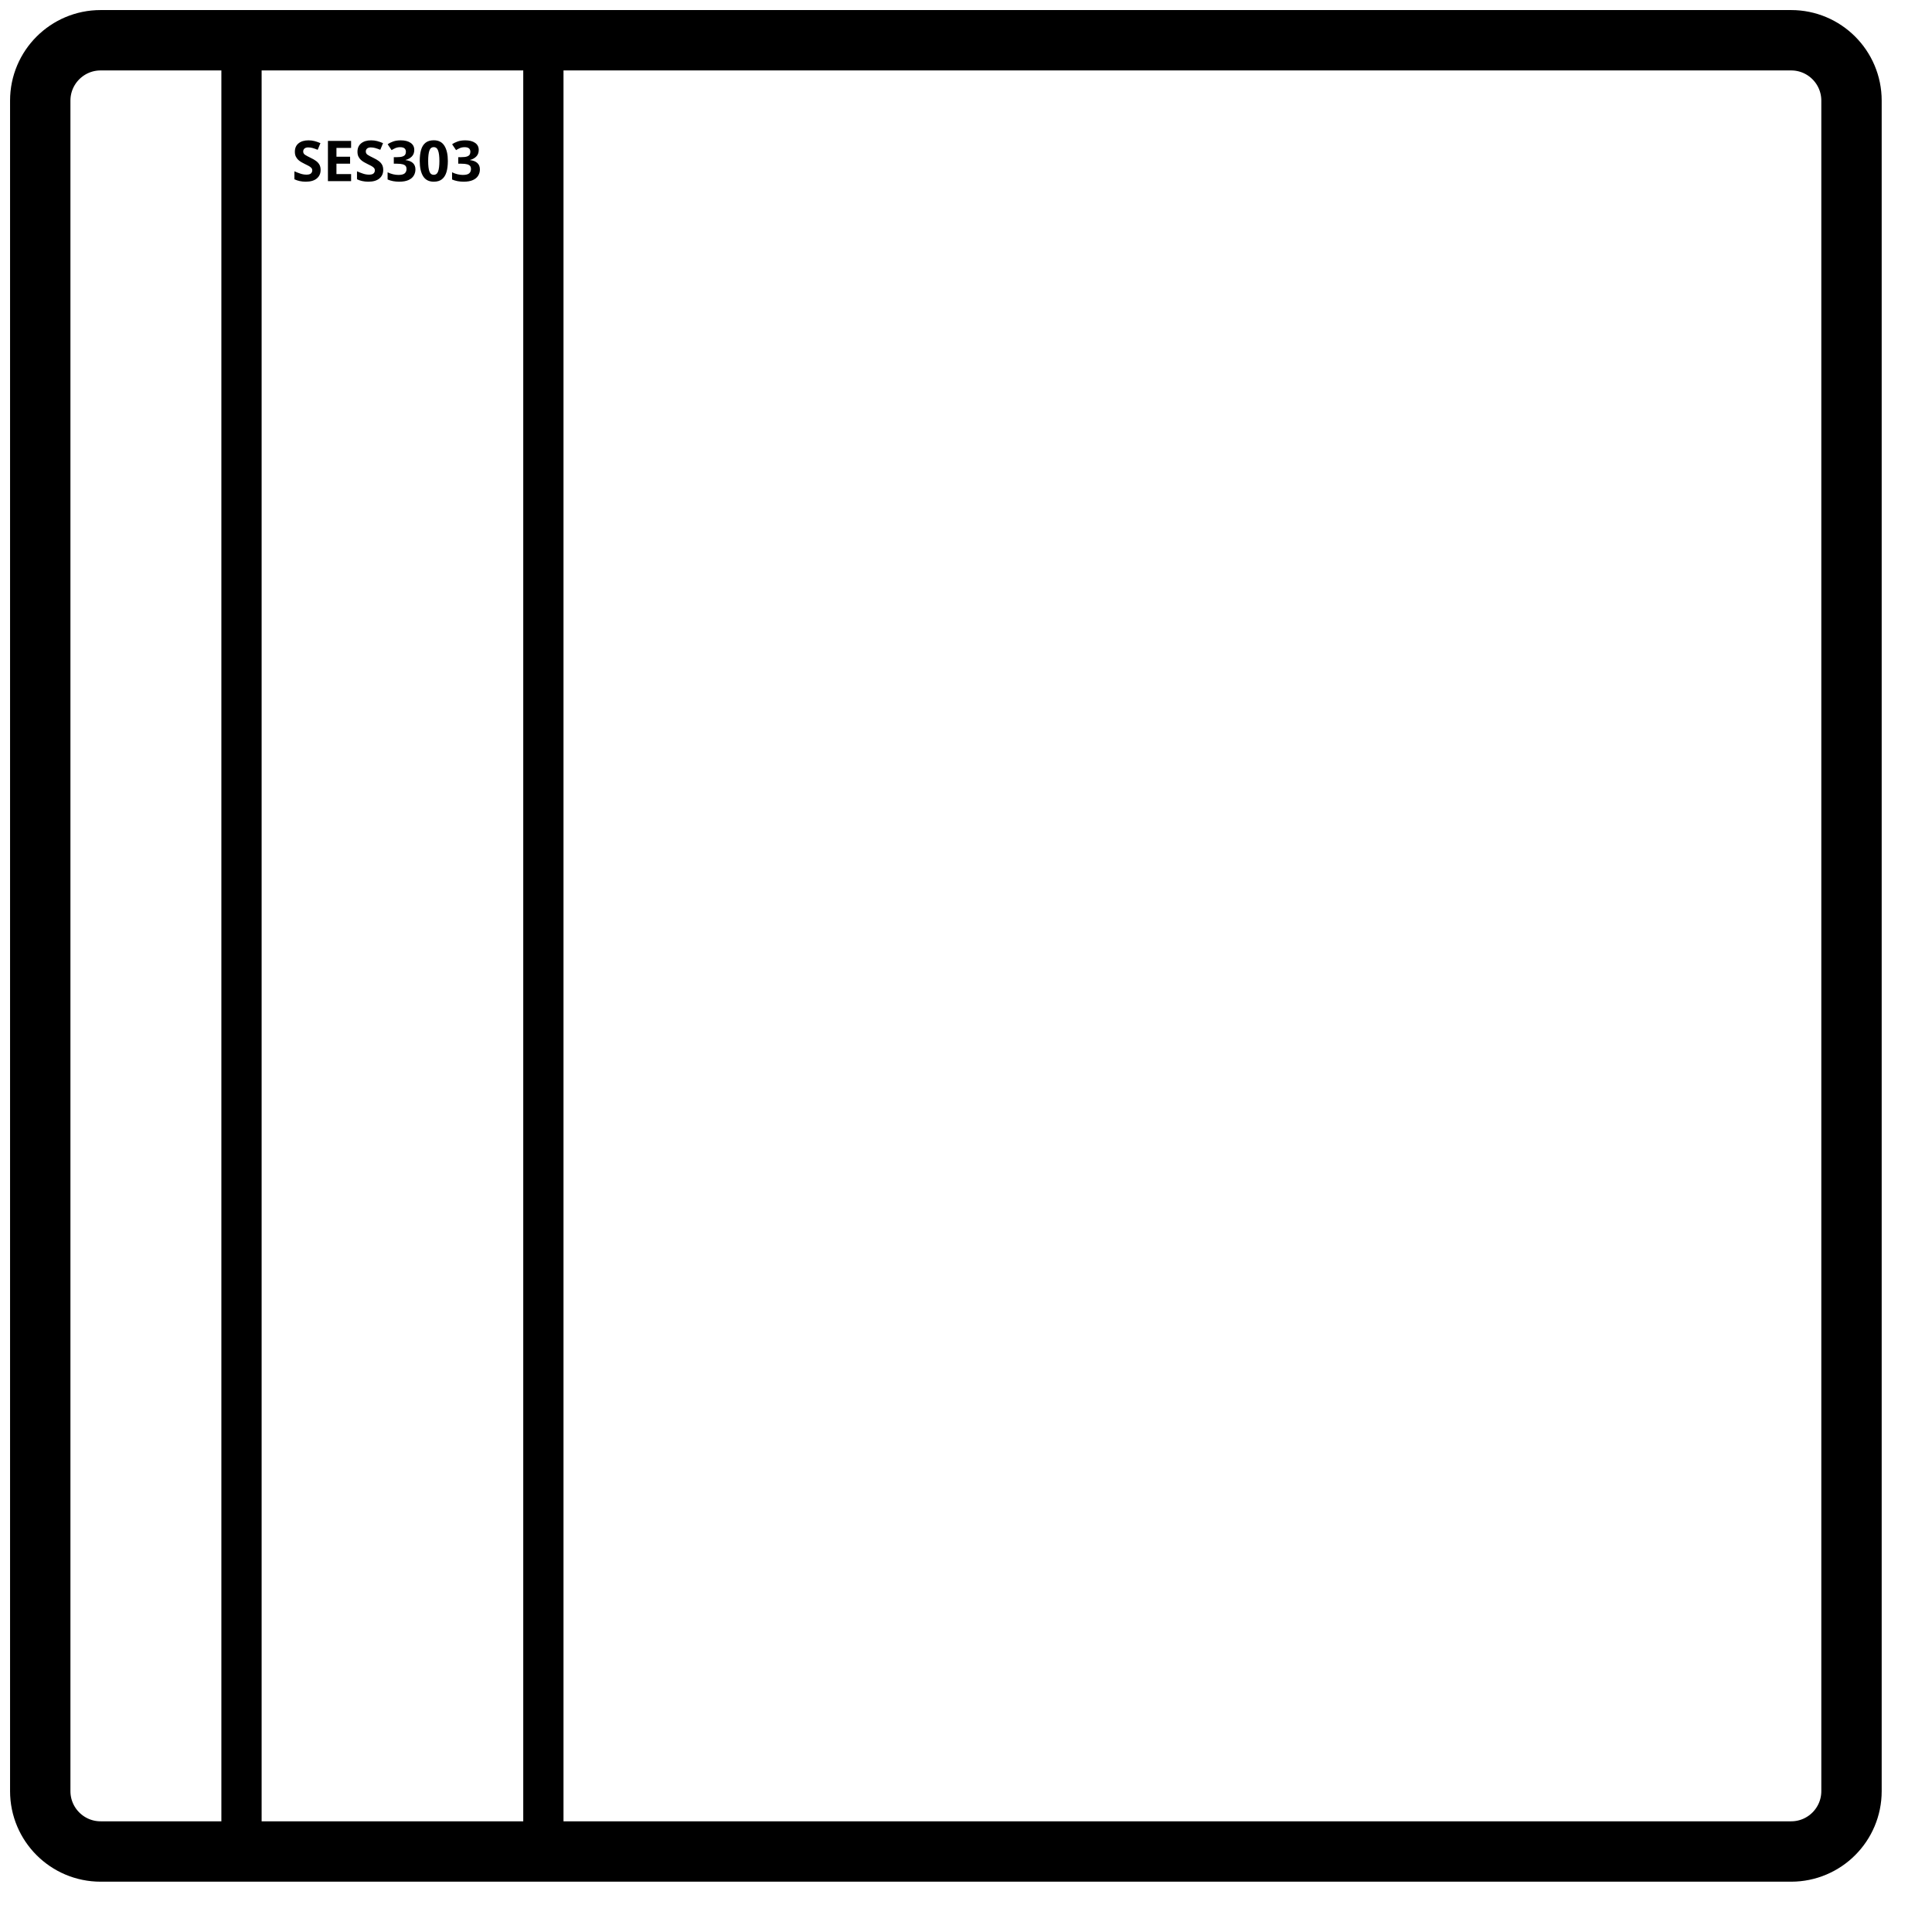
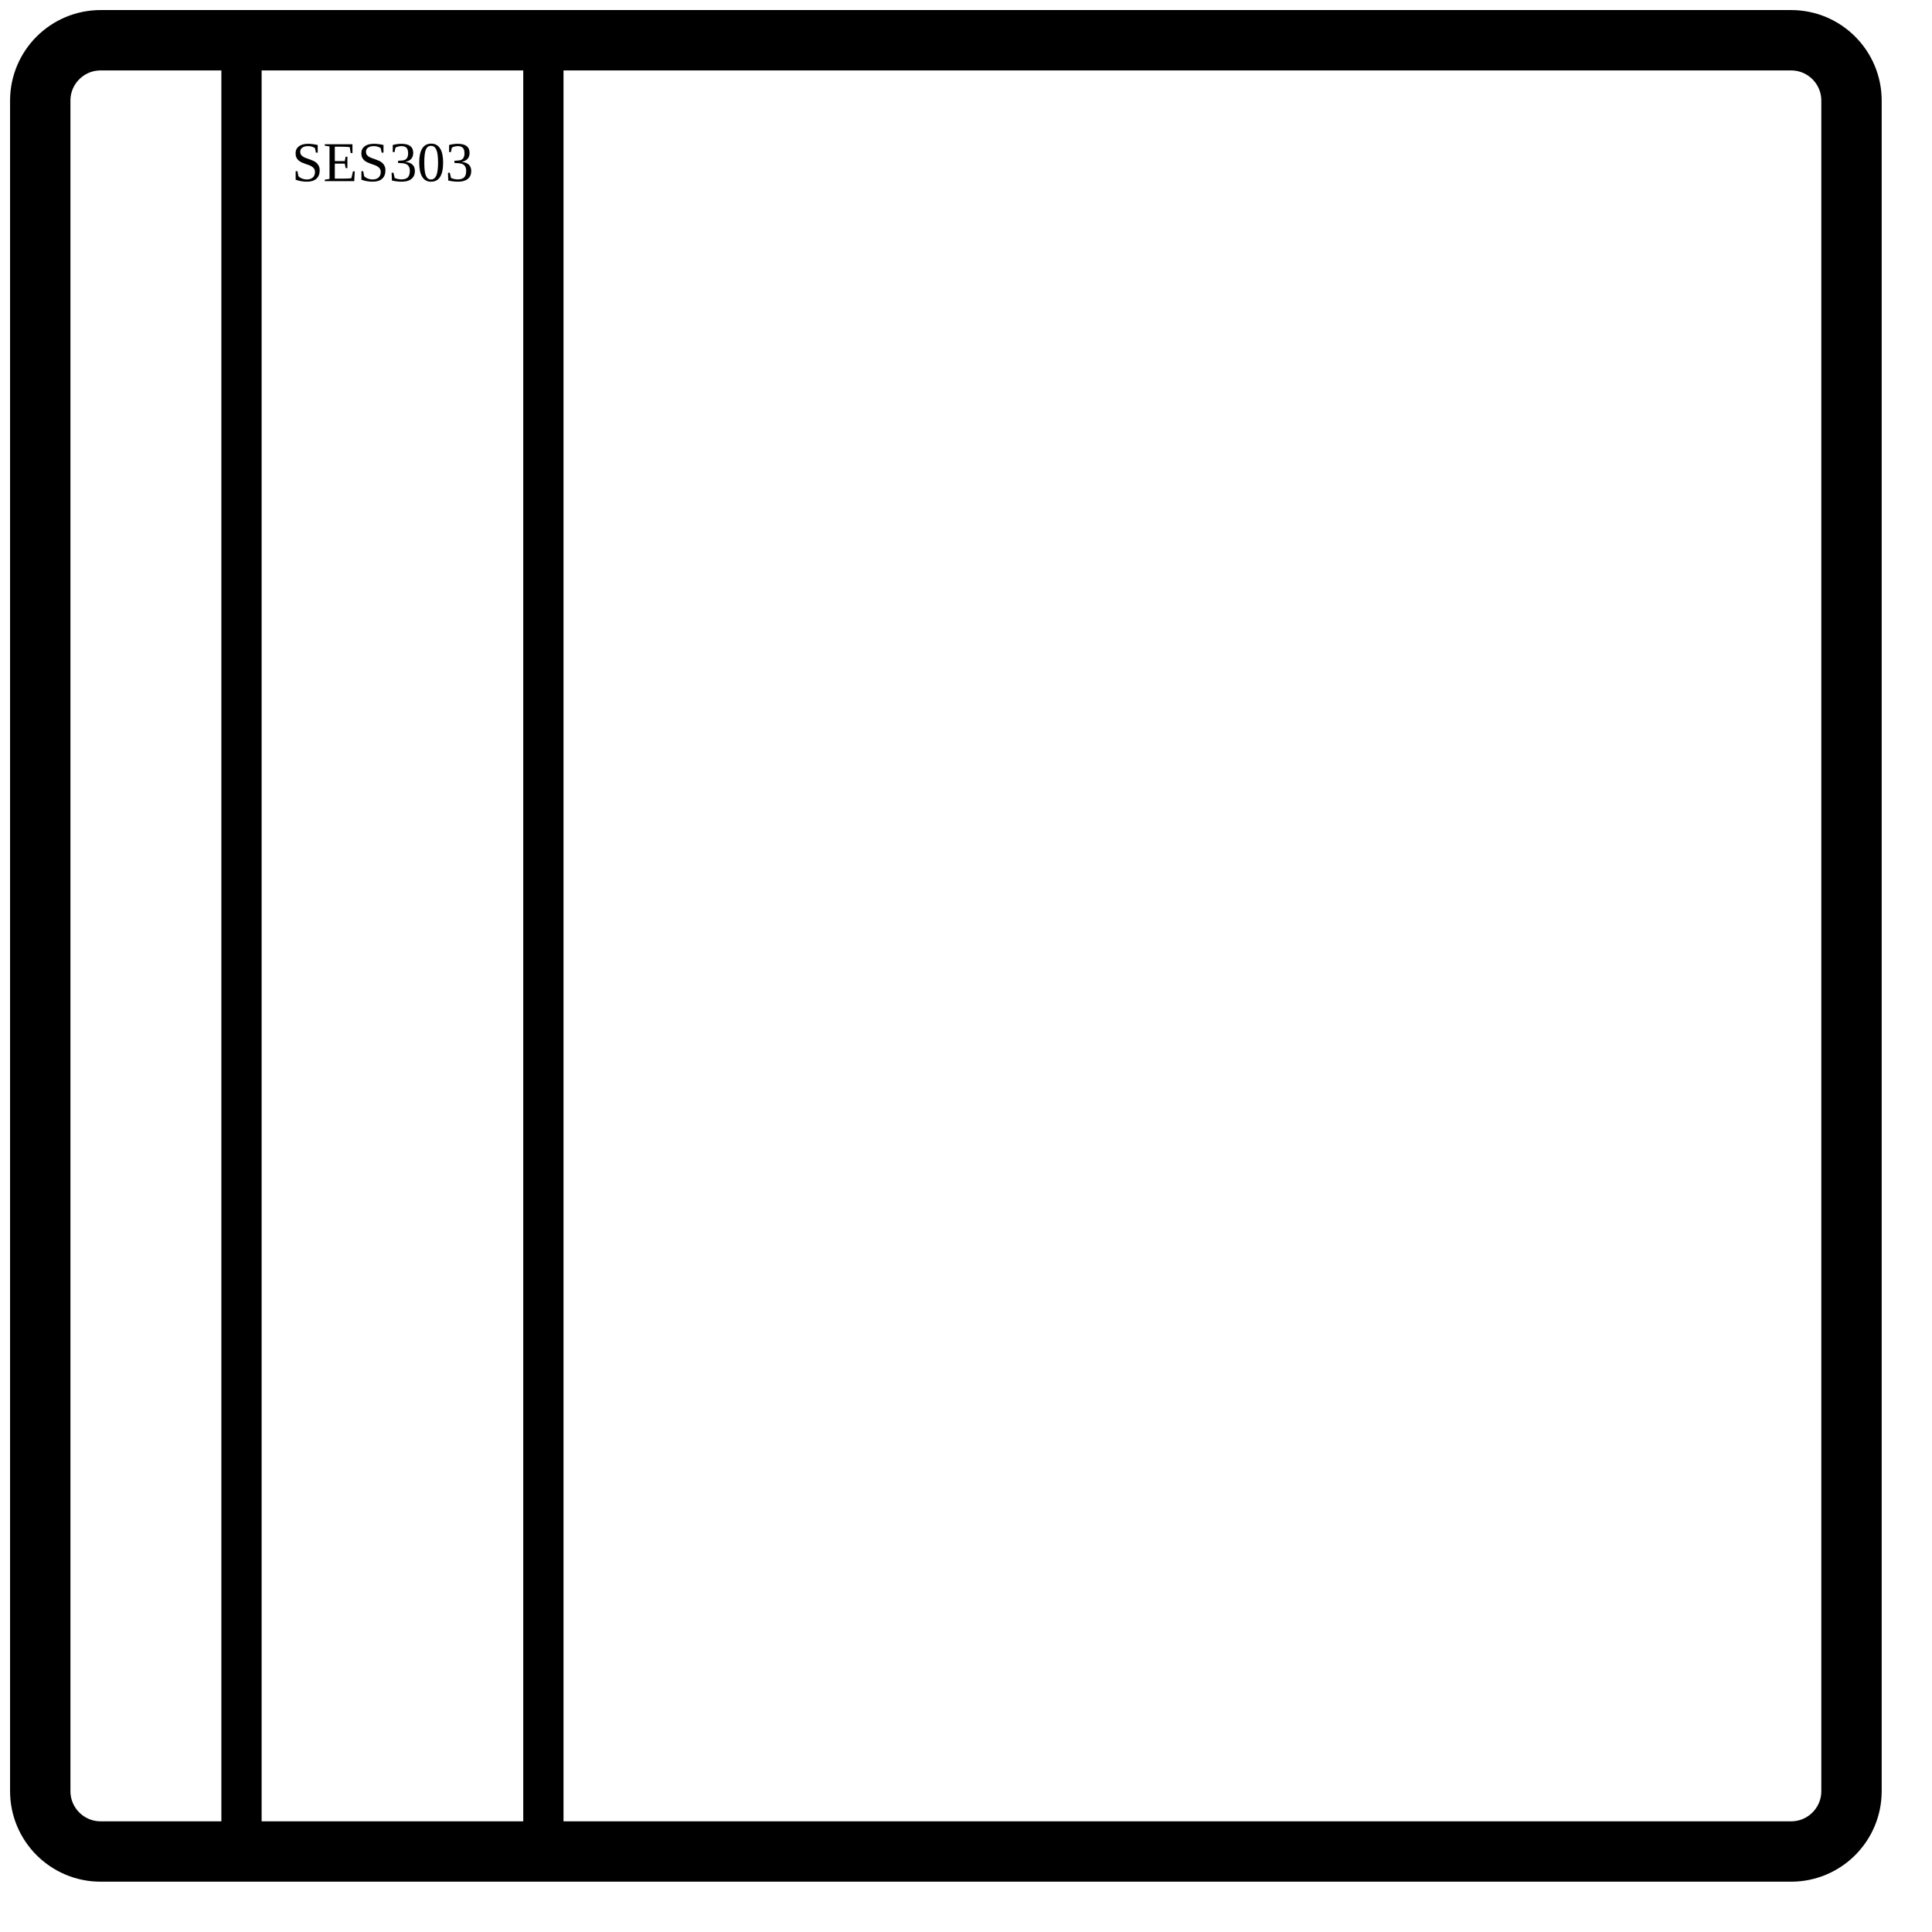
- <svg version="1.1" viewBox="0 0 960 960">
-   <style>text { font: bold 28px sans-serif; }</style>
+ <svg xmlns="http://www.w3.org/2000/svg" version="1.1" viewBox="0 0 960 960">
+   <style type="text/css">text{font-size:28px;}</style>
  <rect x="20" y="20" width="900" height="900" stroke="black" stroke-width="30" rx="30" fill="none" />
  <rect x="120" y="20" width="150" height="900" fill="none" stroke="black" stroke-width="20" />
  <text x="145" y="90">SES303</text>
</svg>
